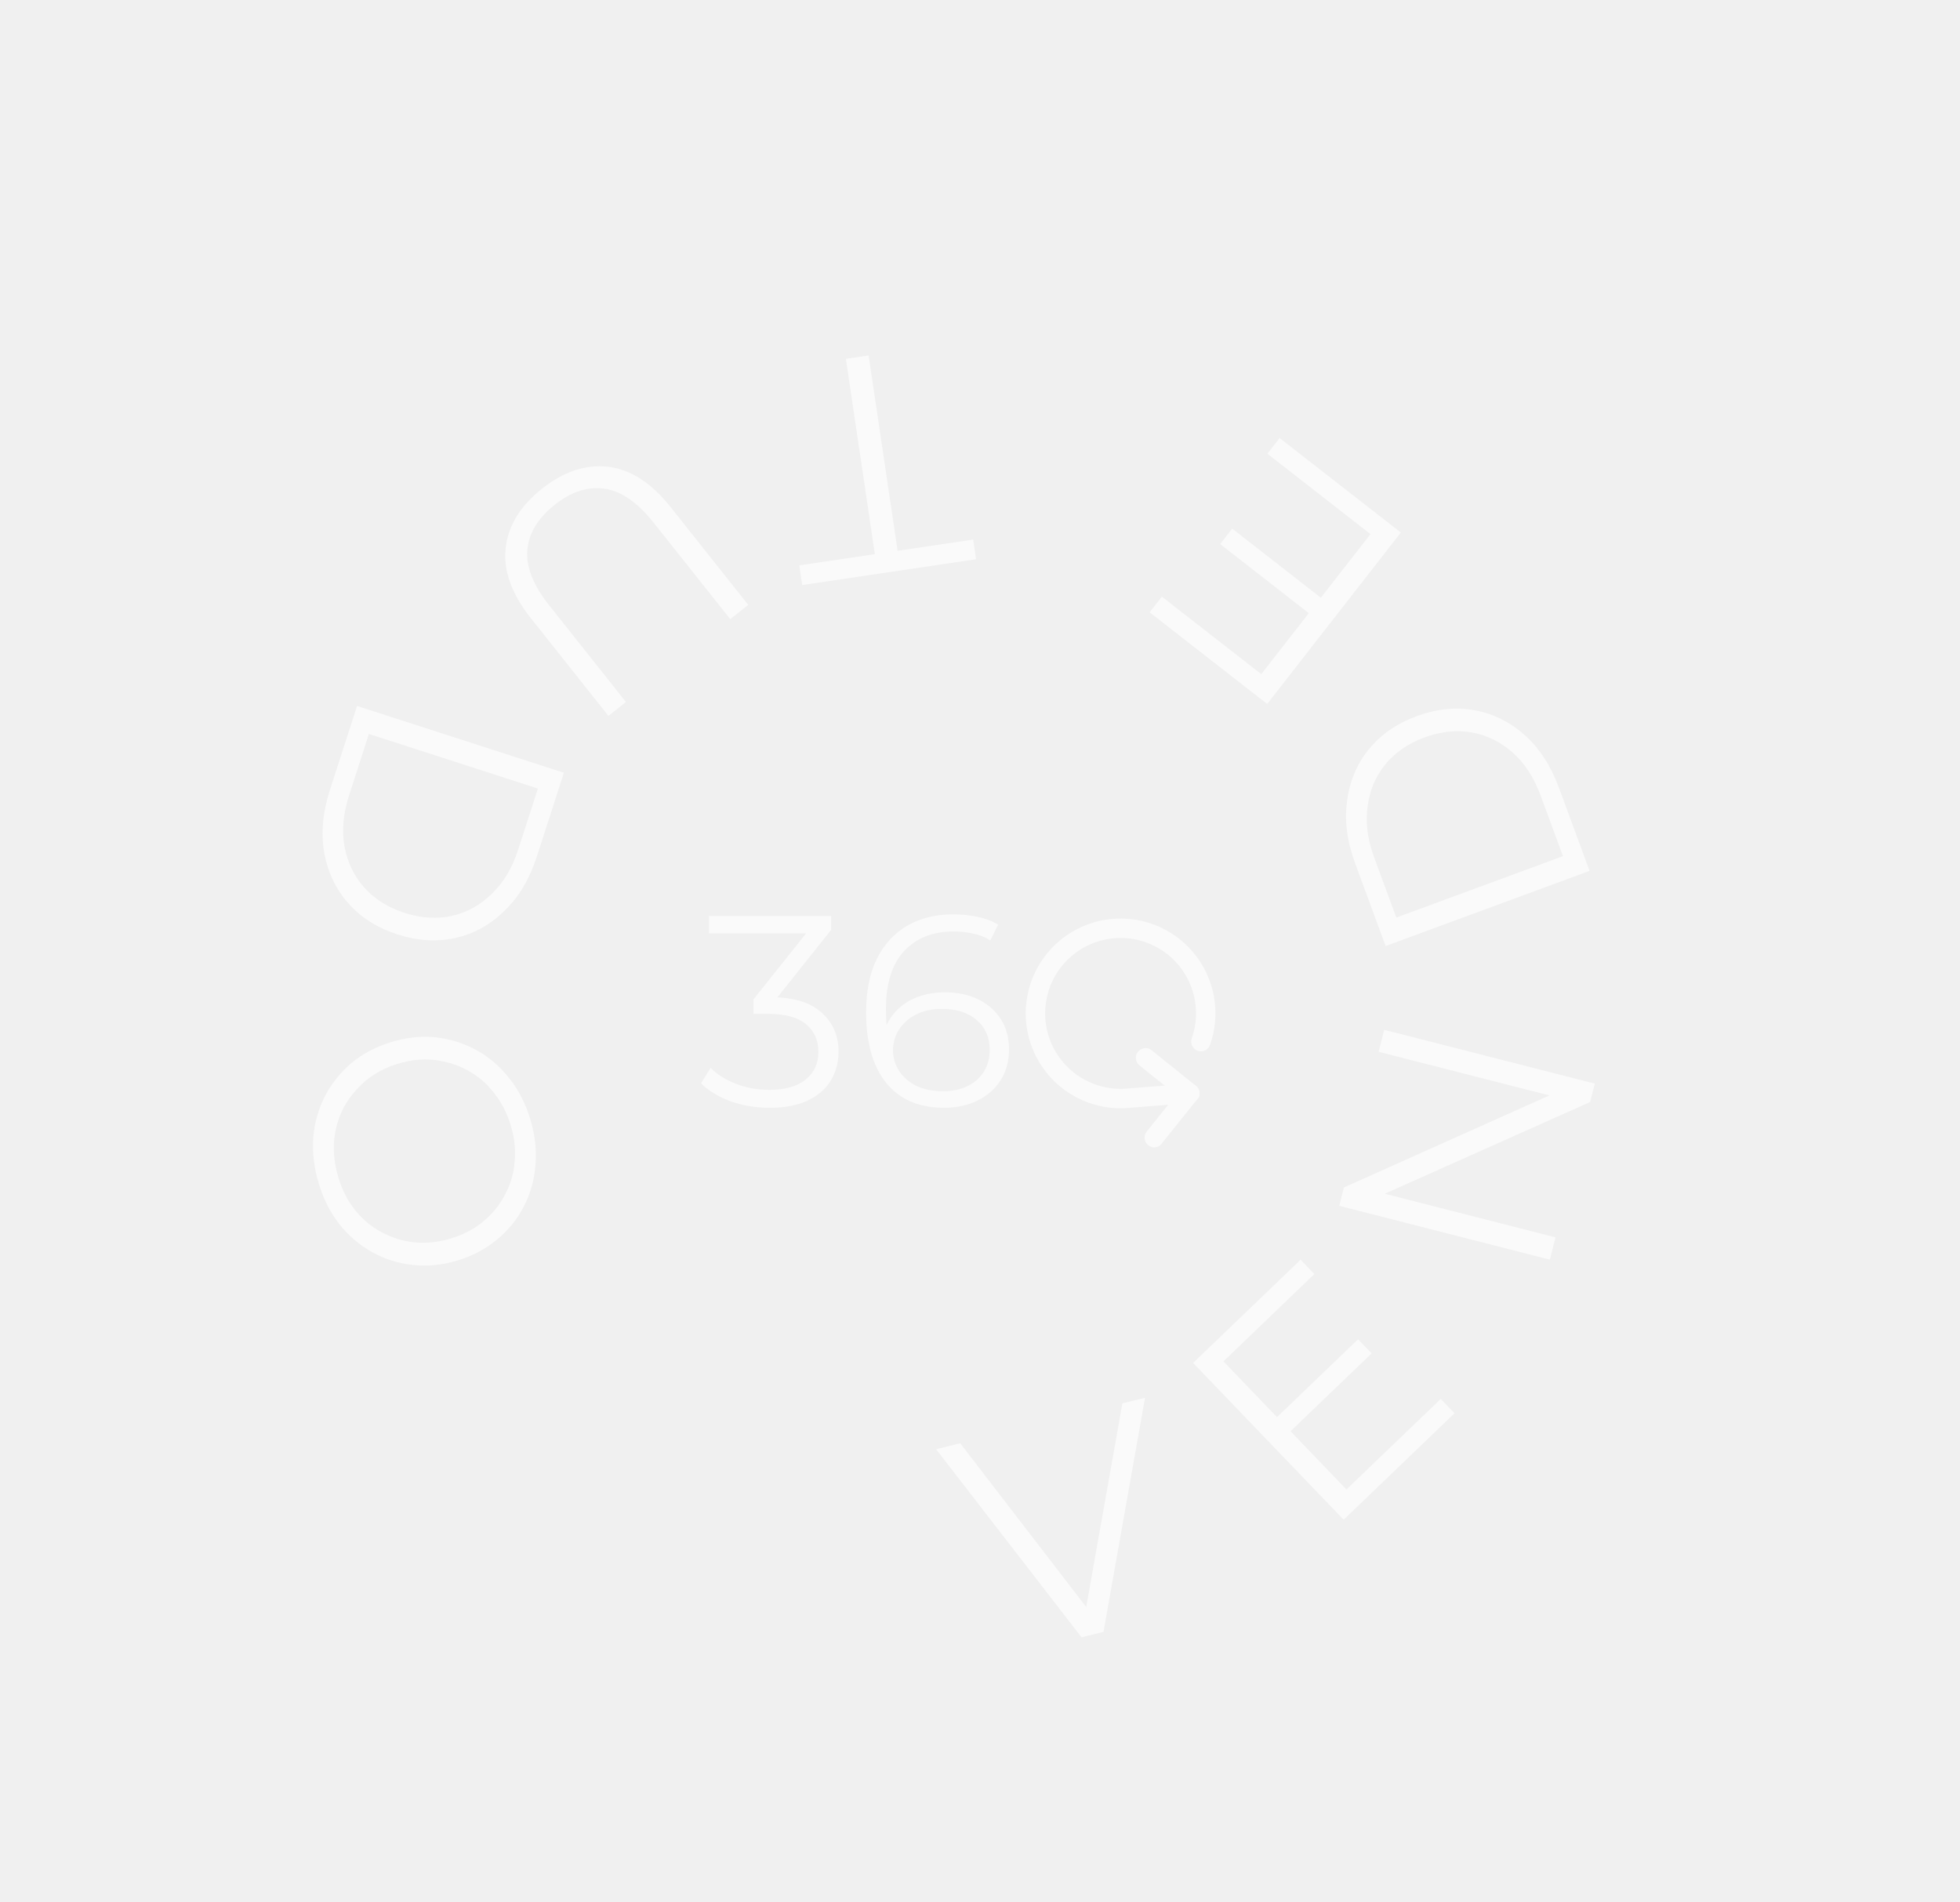
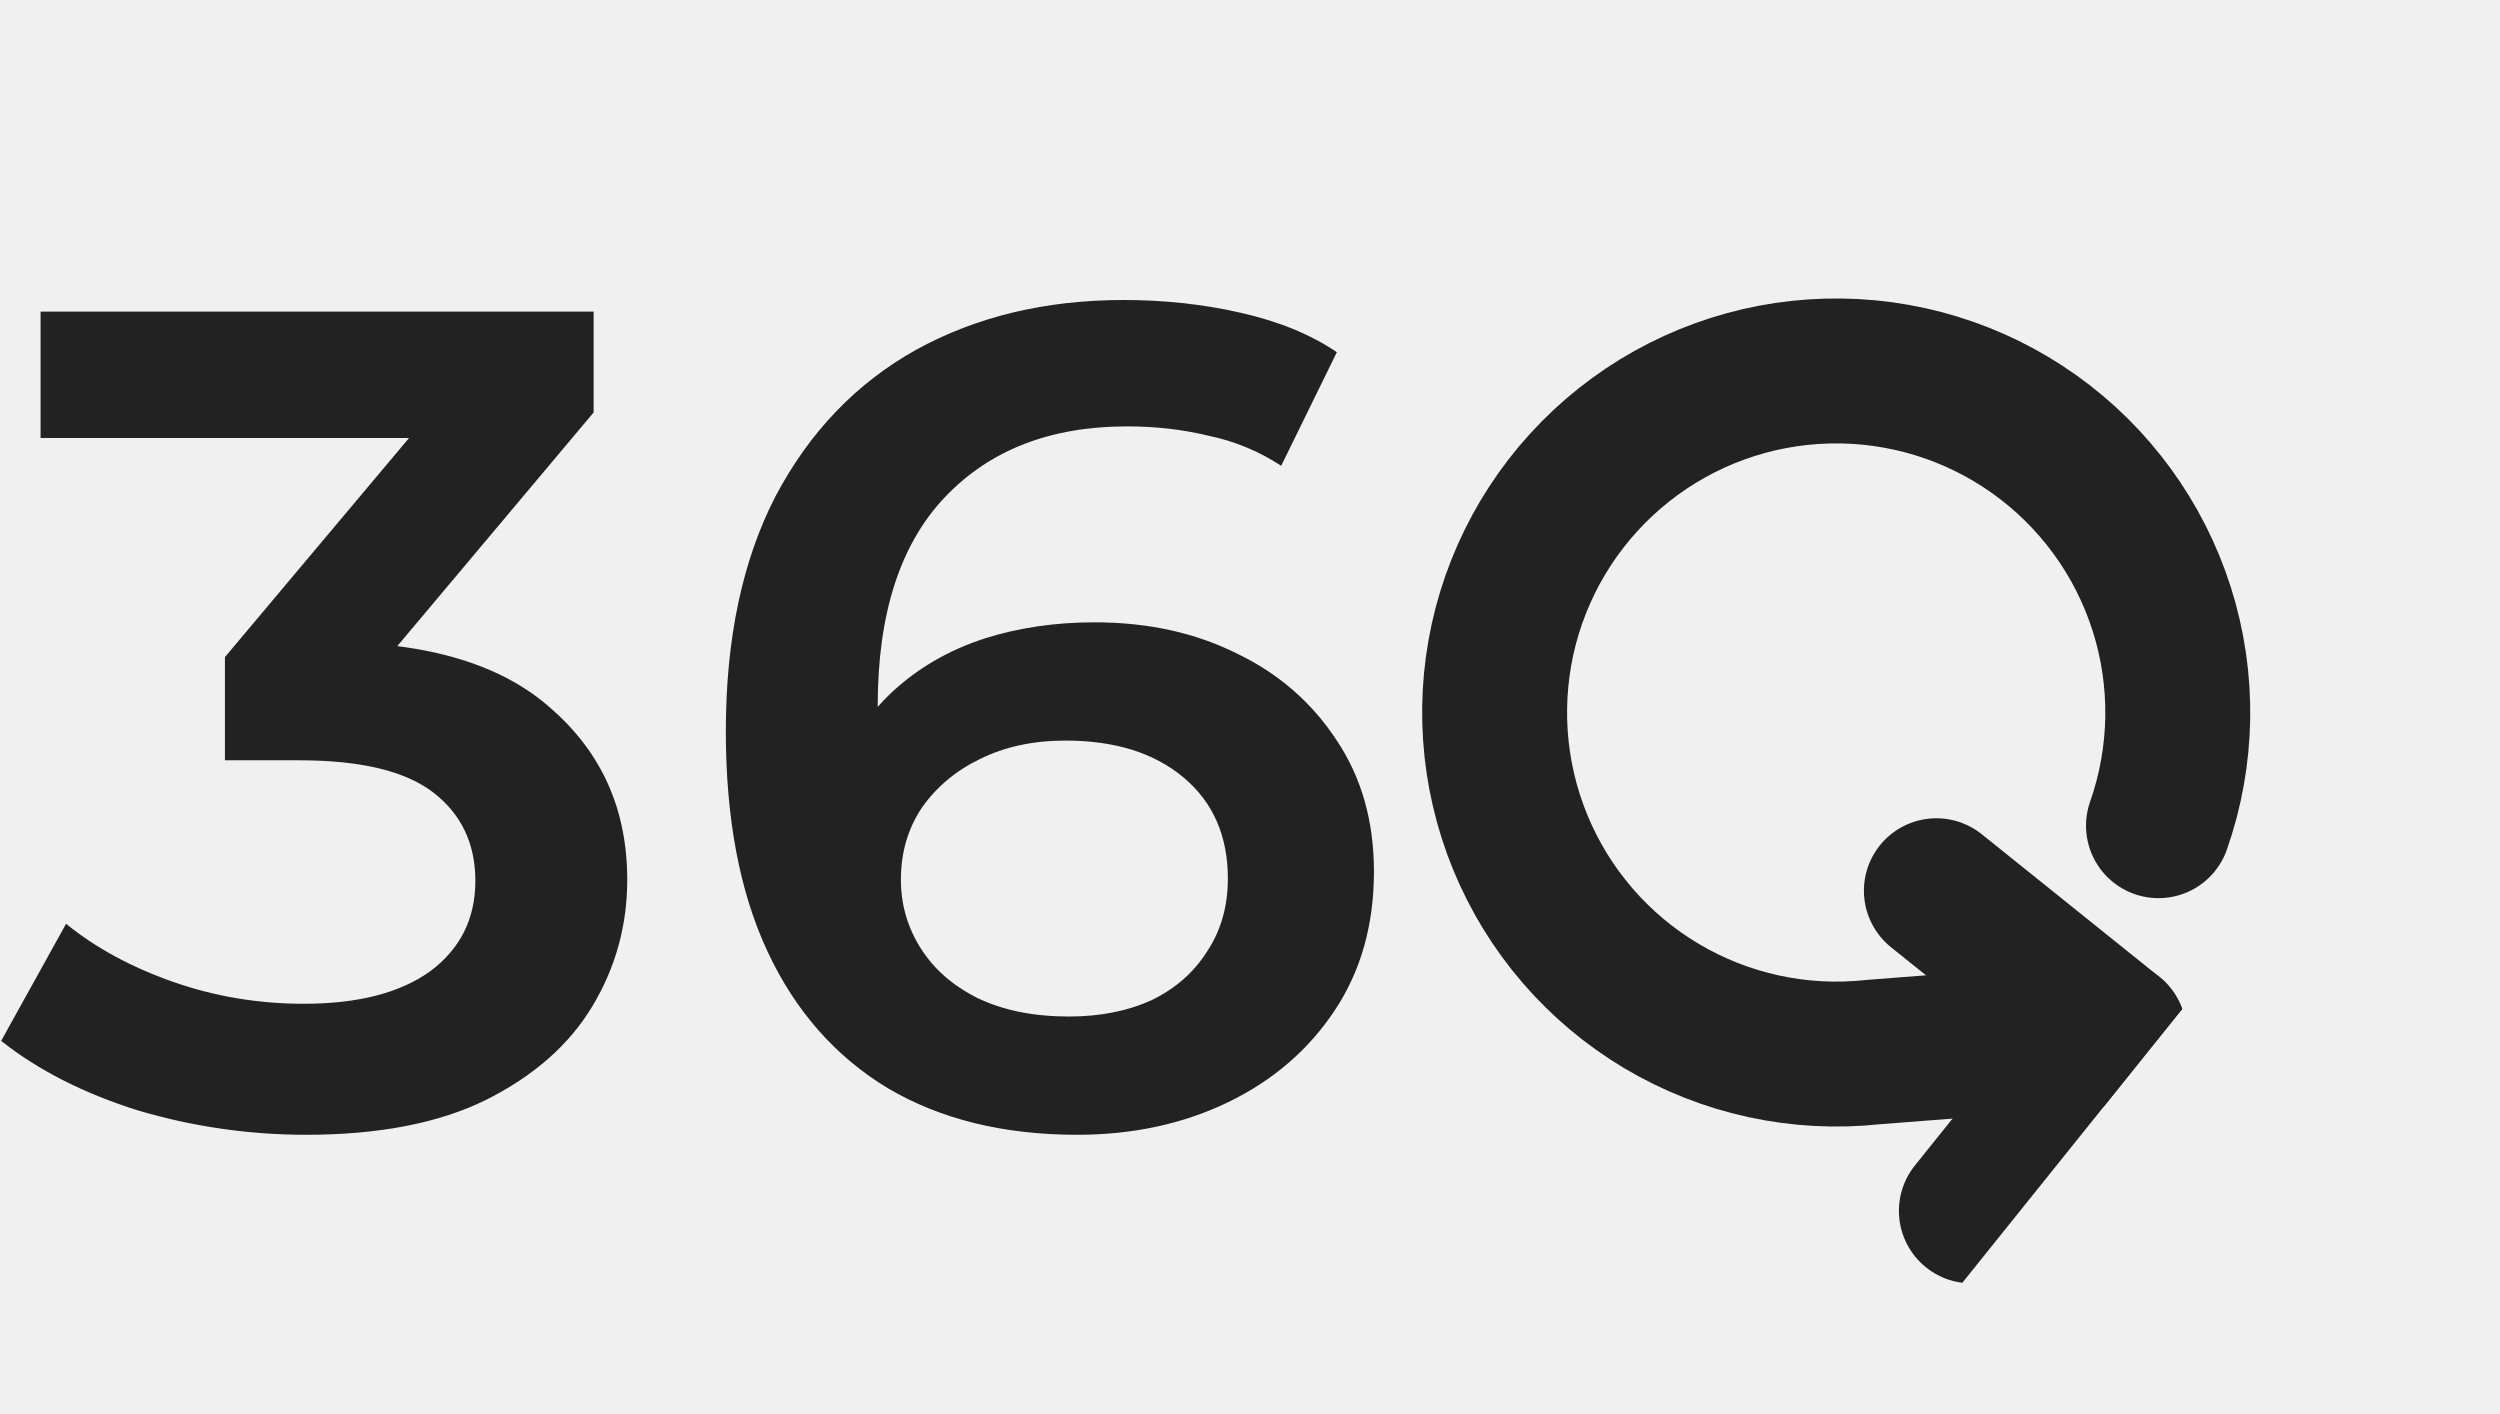
- <svg xmlns="http://www.w3.org/2000/svg" width="101" height="98" viewBox="0 0 101 98" fill="none">
-   <path d="M55.73 84.368L48.237 74.678L49.48 74.372L56.505 83.502L55.821 83.67L57.838 72.315L59.004 72.028L56.864 84.089L55.73 84.368Z" fill="#FAFAFA" />
-   <path d="M65.712 73.114L69.982 69.013L70.68 69.74L66.41 73.841L65.712 73.114ZM69.383 76.753L74.242 72.087L74.951 72.826L69.239 78.311L61.481 70.233L67.021 64.913L67.73 65.652L63.044 70.151L69.383 76.753Z" fill="#FAFAFA" />
-   <path d="M79.864 64.909L69.012 62.136L69.254 61.191L80.592 56.111L80.466 56.607L71.04 54.199L71.329 53.068L82.181 55.84L81.939 56.786L70.605 61.85L70.732 61.354L80.157 63.762L79.864 64.909Z" fill="#FAFAFA" />
-   <path d="M81.911 44.876L71.402 48.748L69.825 44.469C69.412 43.348 69.276 42.284 69.417 41.278C69.544 40.264 69.916 39.377 70.533 38.615C71.151 37.854 71.975 37.283 73.006 36.903C74.037 36.523 75.034 36.423 75.998 36.602C76.962 36.781 77.826 37.213 78.59 37.898C79.34 38.576 79.922 39.476 80.335 40.597L81.911 44.876ZM80.541 44.119L79.396 41.011C79.053 40.08 78.576 39.341 77.965 38.793C77.34 38.239 76.637 37.889 75.857 37.745C75.066 37.605 74.25 37.689 73.409 37.999C72.559 38.312 71.883 38.777 71.383 39.394C70.882 40.01 70.579 40.73 70.473 41.553C70.354 42.37 70.465 43.244 70.808 44.175L71.953 47.283L80.541 44.119Z" fill="#FAFAFA" />
-   <path d="M67.545 31.676L62.876 28.036L63.496 27.241L68.165 30.881L67.545 31.676ZM70.621 27.522L65.309 23.38L65.939 22.572L72.185 27.442L65.298 36.275L59.242 31.552L59.871 30.745L64.994 34.739L70.621 27.522Z" fill="#FAFAFA" />
-   <path d="M44.76 18.317L46.254 28.382L50.147 27.805L50.297 28.818L41.339 30.147L41.189 29.134L45.082 28.556L43.589 18.49L44.76 18.317Z" fill="#FAFAFA" />
-   <path d="M27.924 25.188C29.044 24.299 30.18 23.921 31.334 24.054C32.488 24.186 33.566 24.883 34.567 26.144L38.557 31.169L37.63 31.905L33.67 26.918C32.847 25.882 32.007 25.304 31.148 25.182C30.288 25.061 29.433 25.338 28.581 26.015C27.72 26.698 27.252 27.472 27.175 28.336C27.099 29.201 27.472 30.151 28.294 31.186L32.254 36.174L31.352 36.89L27.363 31.865C26.361 30.604 25.926 29.396 26.059 28.242C26.183 27.095 26.805 26.077 27.924 25.188Z" fill="#FAFAFA" />
-   <path d="M18.399 36.379L29.057 39.821L27.655 44.161C27.288 45.297 26.739 46.218 26.006 46.923C25.281 47.642 24.441 48.11 23.485 48.328C22.529 48.546 21.528 48.487 20.482 48.149C19.437 47.811 18.59 47.274 17.942 46.538C17.295 45.802 16.882 44.929 16.704 43.919C16.532 42.922 16.631 41.855 16.998 40.718L18.399 36.379ZM19.01 37.82L17.992 40.972C17.687 41.916 17.606 42.792 17.748 43.6C17.898 44.422 18.235 45.131 18.76 45.726C19.295 46.325 19.989 46.762 20.841 47.038C21.704 47.316 22.523 47.367 23.297 47.192C24.071 47.016 24.754 46.637 25.346 46.054C25.944 45.485 26.396 44.729 26.701 43.785L27.719 40.633L19.01 37.82Z" fill="#FAFAFA" />
-   <path d="M16.42 60.964C16.179 60.157 16.087 59.366 16.145 58.591C16.216 57.824 16.42 57.112 16.758 56.454C17.109 55.803 17.568 55.237 18.137 54.755C18.718 54.281 19.403 53.925 20.189 53.69C20.976 53.455 21.738 53.377 22.475 53.457C23.224 53.545 23.92 53.765 24.56 54.119C25.214 54.48 25.776 54.964 26.246 55.569C26.727 56.171 27.09 56.881 27.334 57.698C27.576 58.505 27.661 59.293 27.59 60.06C27.529 60.824 27.328 61.53 26.988 62.177C26.65 62.835 26.191 63.401 25.609 63.876C25.03 64.361 24.348 64.721 23.561 64.957C22.774 65.192 22.006 65.266 21.256 65.179C20.509 65.102 19.814 64.881 19.17 64.517C18.53 64.163 17.969 63.685 17.489 63.083C17.018 62.477 16.662 61.771 16.42 60.964ZM17.432 60.661C17.625 61.305 17.909 61.865 18.286 62.343C18.676 62.828 19.13 63.209 19.648 63.489C20.179 63.775 20.744 63.951 21.342 64.017C21.951 64.08 22.578 64.015 23.221 63.822C23.865 63.63 24.419 63.341 24.883 62.958C25.358 62.571 25.733 62.113 26.009 61.585C26.299 61.064 26.468 60.496 26.517 59.88C26.58 59.271 26.515 58.645 26.323 58.001C26.13 57.357 25.839 56.793 25.449 56.308C25.069 55.821 24.614 55.434 24.083 55.147C23.565 54.868 23 54.692 22.388 54.619C21.789 54.553 21.168 54.616 20.524 54.809C19.891 54.999 19.337 55.287 18.862 55.674C18.391 56.071 18.011 56.53 17.721 57.051C17.445 57.579 17.277 58.152 17.217 58.771C17.168 59.387 17.239 60.017 17.432 60.661Z" fill="#FAFAFA" />
-   <path d="M39.654 57.084C38.945 57.084 38.273 56.972 37.638 56.748C37.013 56.515 36.509 56.207 36.126 55.824L36.616 55.026C36.933 55.353 37.358 55.623 37.89 55.838C38.431 56.053 39.019 56.16 39.654 56.16C40.466 56.16 41.087 55.983 41.516 55.628C41.955 55.273 42.174 54.797 42.174 54.2C42.174 53.603 41.959 53.127 41.53 52.772C41.11 52.417 40.443 52.24 39.528 52.24H38.828V51.498L41.852 47.704L41.992 48.096H36.532V47.2H42.832V47.914L39.808 51.708L39.318 51.386H39.696C40.872 51.386 41.749 51.647 42.328 52.17C42.916 52.693 43.21 53.365 43.21 54.186C43.21 54.737 43.079 55.231 42.818 55.67C42.557 56.109 42.16 56.454 41.628 56.706C41.105 56.958 40.447 57.084 39.654 57.084ZM48.648 57.084C47.78 57.084 47.048 56.893 46.45 56.51C45.853 56.118 45.4 55.558 45.092 54.83C44.784 54.093 44.63 53.211 44.63 52.184C44.63 51.073 44.817 50.145 45.19 49.398C45.573 48.642 46.1 48.073 46.772 47.69C47.444 47.307 48.224 47.116 49.11 47.116C49.549 47.116 49.969 47.158 50.37 47.242C50.772 47.326 51.126 47.461 51.434 47.648L51.028 48.46C50.776 48.292 50.487 48.175 50.16 48.11C49.834 48.035 49.488 47.998 49.124 47.998C48.07 47.998 47.225 48.334 46.59 49.006C45.965 49.678 45.652 50.681 45.652 52.016C45.652 52.221 45.662 52.478 45.68 52.786C45.708 53.085 45.764 53.383 45.848 53.682L45.498 53.416C45.601 52.931 45.802 52.52 46.1 52.184C46.399 51.839 46.772 51.577 47.22 51.4C47.668 51.223 48.158 51.134 48.69 51.134C49.344 51.134 49.918 51.255 50.412 51.498C50.907 51.741 51.294 52.081 51.574 52.52C51.854 52.959 51.994 53.477 51.994 54.074C51.994 54.681 51.85 55.213 51.56 55.67C51.271 56.118 50.87 56.468 50.356 56.72C49.852 56.963 49.283 57.084 48.648 57.084ZM48.606 56.23C49.073 56.23 49.484 56.146 49.838 55.978C50.202 55.801 50.487 55.553 50.692 55.236C50.898 54.909 51 54.531 51 54.102C51 53.458 50.776 52.945 50.328 52.562C49.89 52.179 49.292 51.988 48.536 51.988C48.032 51.988 47.594 52.081 47.22 52.268C46.847 52.455 46.553 52.711 46.338 53.038C46.124 53.355 46.016 53.719 46.016 54.13C46.016 54.485 46.114 54.825 46.31 55.152C46.506 55.469 46.796 55.731 47.178 55.936C47.57 56.132 48.046 56.23 48.606 56.23Z" fill="#FAFAFA" />
-   <g clip-path="url(#clip0_5_73)">
-     <path d="M59.481 58.622L61.312 56.342L59.031 54.51" stroke="#FAFAFA" stroke-linecap="round" stroke-linejoin="round" />
-     <path d="M61.884 53.675C62.199 52.777 62.214 51.802 61.927 50.895C61.639 49.988 61.065 49.2 60.29 48.648C59.516 48.096 58.583 47.81 57.632 47.835C56.681 47.859 55.764 48.192 55.018 48.783C54.273 49.374 53.74 50.192 53.5 51.112C53.259 52.032 53.324 53.006 53.685 53.886C54.047 54.766 54.684 55.505 55.501 55.991C56.319 56.478 57.272 56.685 58.218 56.583L61.312 56.342" stroke="#FAFAFA" stroke-linecap="round" stroke-linejoin="round" />
+ <svg xmlns="http://www.w3.org/2000/svg" width="69" height="39" viewBox="0 0 69 39" fill="none">
+   <g clip-path="url(#clip0_48_33)">
+     <path d="M54.41 33.42L58.345 28.52L53.444 24.584" stroke="#222222" stroke-width="4" stroke-linecap="round" stroke-linejoin="round" />
+     <path d="M59.574 22.789C60.251 20.861 60.284 18.764 59.666 16.816C59.048 14.868 57.814 13.173 56.149 11.987C54.485 10.801 52.48 10.188 50.436 10.241C48.393 10.293 46.422 11.008 44.821 12.278C43.219 13.549 42.074 15.305 41.557 17.282C41.041 19.26 41.181 21.352 41.957 23.243C42.733 25.134 44.102 26.722 45.858 27.767C47.615 28.812 49.664 29.258 51.696 29.038L58.345 28.52" stroke="#222222" stroke-width="4" stroke-linecap="round" stroke-linejoin="round" />
  </g>
+   <path d="M8.448 31.32C6.869 31.32 5.323 31.096 3.808 30.648C2.315 30.179 1.056 29.539 0.032 28.728L1.824 25.496C2.635 26.157 3.616 26.691 4.768 27.096C5.92 27.501 7.125 27.704 8.384 27.704C9.877 27.704 11.04 27.405 11.872 26.808C12.704 26.189 13.12 25.357 13.12 24.312C13.12 23.288 12.736 22.477 11.968 21.88C11.2 21.283 9.963 20.984 8.256 20.984H6.208V18.136L12.608 10.52L13.152 12.088H1.12V8.6H16.384V11.384L9.984 19L7.808 17.72H9.056C11.808 17.72 13.867 18.339 15.232 19.576C16.619 20.792 17.312 22.36 17.312 24.28C17.312 25.539 16.992 26.701 16.352 27.768C15.712 28.835 14.731 29.699 13.408 30.36C12.107 31 10.453 31.32 8.448 31.32ZM29.729 31.32C27.702 31.32 25.964 30.893 24.513 30.04C23.062 29.165 21.953 27.907 21.185 26.264C20.417 24.621 20.033 22.595 20.033 20.184C20.033 17.624 20.492 15.459 21.409 13.688C22.348 11.917 23.638 10.573 25.281 9.656C26.945 8.739 28.854 8.28 31.009 8.28C32.14 8.28 33.217 8.397 34.241 8.632C35.286 8.867 36.172 9.229 36.897 9.72L35.361 12.856C34.742 12.451 34.07 12.173 33.345 12.024C32.641 11.853 31.894 11.768 31.105 11.768C28.993 11.768 27.318 12.419 26.081 13.72C24.844 15.021 24.225 16.941 24.225 19.48C24.225 19.885 24.236 20.365 24.257 20.92C24.278 21.453 24.353 21.997 24.481 22.552L23.201 21.144C23.585 20.269 24.108 19.544 24.769 18.968C25.452 18.371 26.252 17.923 27.169 17.624C28.108 17.325 29.121 17.176 30.209 17.176C31.681 17.176 32.993 17.464 34.145 18.04C35.297 18.595 36.214 19.395 36.897 20.44C37.58 21.464 37.921 22.669 37.921 24.056C37.921 25.528 37.558 26.808 36.833 27.896C36.108 28.984 35.126 29.827 33.889 30.424C32.652 31.021 31.265 31.32 29.729 31.32ZM29.505 28.056C30.358 28.056 31.116 27.907 31.777 27.608C32.438 27.288 32.95 26.84 33.313 26.264C33.697 25.688 33.889 25.016 33.889 24.248C33.889 23.075 33.484 22.147 32.673 21.464C31.862 20.781 30.774 20.44 29.409 20.44C28.513 20.44 27.724 20.611 27.041 20.952C26.38 21.272 25.846 21.72 25.441 22.296C25.057 22.872 24.865 23.533 24.865 24.28C24.865 24.963 25.046 25.592 25.409 26.168C25.772 26.744 26.294 27.203 26.977 27.544C27.681 27.885 28.524 28.056 29.505 28.056Z" fill="#222222" />
  <defs>
-     <clipPath id="clip0_5_73">
-       <rect width="11.7" height="11.7" fill="white" transform="translate(58.6403 60.448) rotate(-141.239)" />
+     <clipPath id="clip0_48_33">
+       <rect width="25.14" height="25.14" fill="white" transform="translate(52.6036 37.3435) rotate(-141.239)" />
    </clipPath>
  </defs>
</svg>
